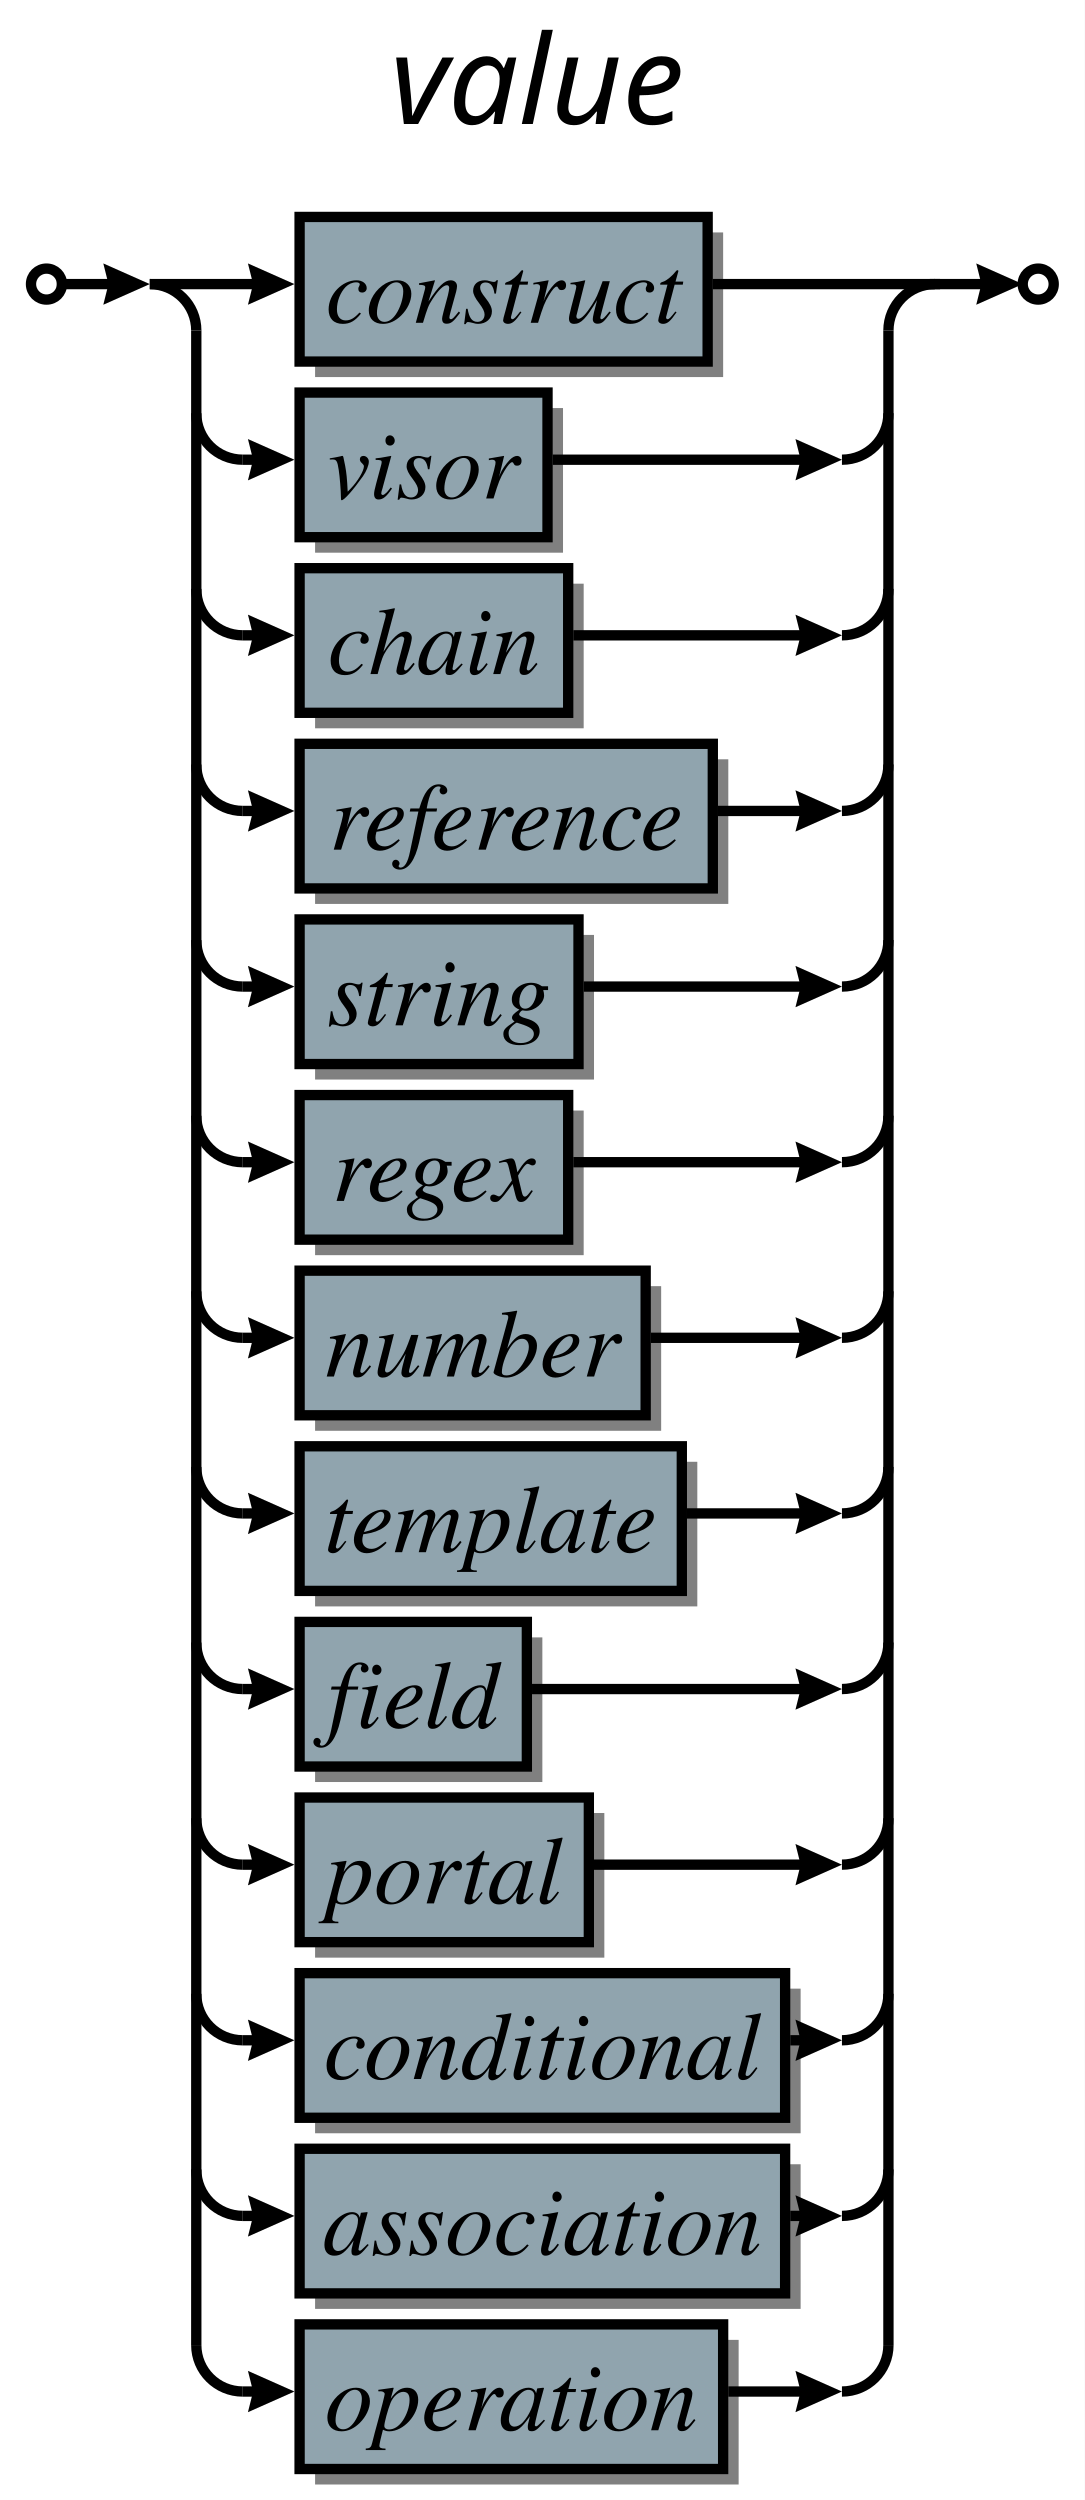
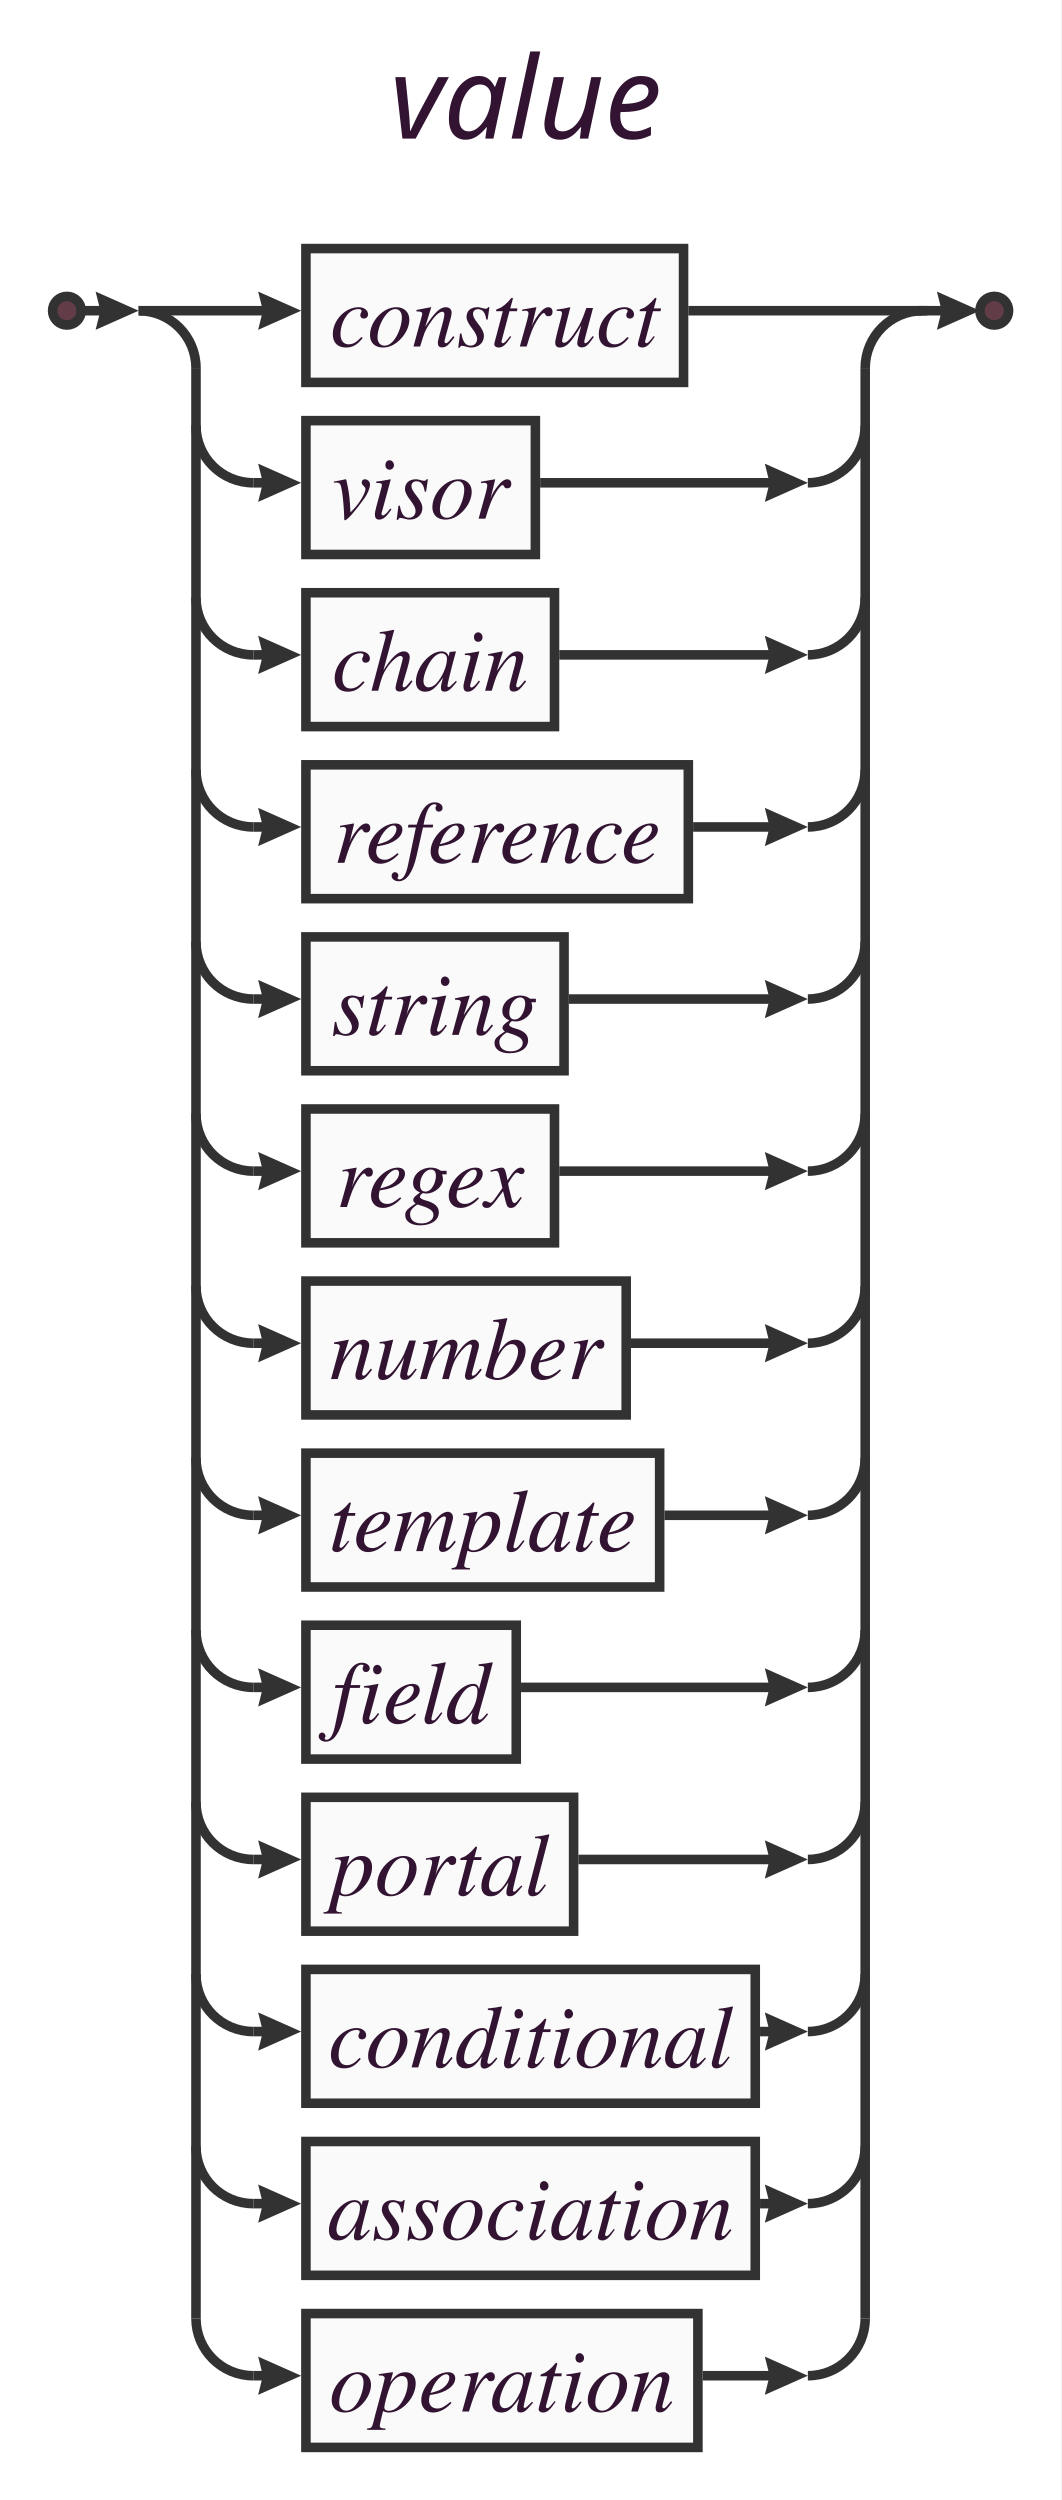
- <svg xmlns="http://www.w3.org/2000/svg" xml:space="preserve" width="210" height="484" version="1.1">
+ <svg xmlns="http://www.w3.org/2000/svg" xml:space="preserve" width="222" height="523" version="1.1">
  <style type="text/css">

- .box_font {fill:#000000; text-anchor:middle;
+ .hash_font {fill:#321432; text-anchor:middle;
    font-family:Times; font-size:14pt; font-weight:normal; font-style:italic;}
- .charclass_font {fill:#000000; text-anchor:middle;
+ .definitive_font {fill:#321432; text-anchor:middle;
+     font-family:Times; font-size:14pt; font-weight:normal; font-style:italic;}
+ .title_font {fill:#321432; text-anchor:middle;
+     font-family:Sans; font-size:18pt; font-weight:normal; font-style:italic;}
+ .non-terminal_font {fill:#321432; text-anchor:middle;
+     font-family:Times; font-size:14pt; font-weight:normal; font-style:italic;}
+ .negative_font {fill:#321432; text-anchor:middle;
+     font-family:Times; font-size:14pt; font-weight:normal; font-style:italic;}
+ .charclass_font {fill:#321432; text-anchor:middle;
    font-family:Sans; font-size:16pt; font-weight:bold; font-style:normal;}
- .title_font {fill:#000000; text-anchor:middle;
-     font-family:Sans; font-size:18pt; font-weight:normal; font-style:italic;}
- .bubble_font {fill:#000000; text-anchor:middle;
-     font-family:Sans; font-size:14pt; font-weight:bold; font-style:normal;}
- .token_font {fill:#000000; text-anchor:middle;
+ .space_font {fill:#321432; text-anchor:middle;
+     font-family:Sans; font-size:3pt; font-weight:normal; font-style:normal;}
+ .token_font {fill:#321432; text-anchor:middle;
    font-family:Sans; font-size:16pt; font-weight:bold; font-style:normal;}
.label {fill:#000;
  text-anchor:middle;
  font-size:16pt; font-weight:bold; font-family:Sans;}
.link {fill: #0D47A1;}
.link:hover {fill: #0D47A1; text-decoration:underline;}
.link:visited {fill: #4A148C;}

</style>
  <defs>
    <marker id="arrow" markerWidth="5" markerHeight="4" refX="2.5" refY="2" orient="auto" markerUnits="strokeWidth">
-       <path d="M0,0 L0.5,2 L0,4 L4.5,2 z" fill="#000000" />
+       <path d="M0,0 L0.5,2 L0,4 L4.5,2 z" fill="#323232" />
    </marker>
  </defs>
  <rect width="100%" height="100%" fill="white" />
-   <rect x="61.0" y="45.0" width="79.0" height="28.0" stroke="none" fill-opacity="0.498" fill="#000000" />
-   <rect x="61.0" y="79.0" width="48.0" height="28.0" stroke="none" fill-opacity="0.498" fill="#000000" />
-   <rect x="61.0" y="113.0" width="52.0" height="28.0" stroke="none" fill-opacity="0.498" fill="#000000" />
-   <rect x="61.0" y="147.0" width="80.0" height="28.0" stroke="none" fill-opacity="0.498" fill="#000000" />
-   <rect x="61.0" y="181.0" width="54.0" height="28.0" stroke="none" fill-opacity="0.498" fill="#000000" />
-   <rect x="61.0" y="215.0" width="52.0" height="28.0" stroke="none" fill-opacity="0.498" fill="#000000" />
-   <rect x="61.0" y="249.0" width="67.0" height="28.0" stroke="none" fill-opacity="0.498" fill="#000000" />
-   <rect x="61.0" y="283.0" width="74.0" height="28.0" stroke="none" fill-opacity="0.498" fill="#000000" />
-   <rect x="61.0" y="317.0" width="44.0" height="28.0" stroke="none" fill-opacity="0.498" fill="#000000" />
-   <rect x="61.0" y="351.0" width="56.0" height="28.0" stroke="none" fill-opacity="0.498" fill="#000000" />
-   <rect x="61.0" y="385.0" width="94.0" height="28.0" stroke="none" fill-opacity="0.498" fill="#000000" />
-   <rect x="61.0" y="419.0" width="94.0" height="28.0" stroke="none" fill-opacity="0.498" fill="#000000" />
-   <rect x="61.0" y="453.0" width="82.0" height="28.0" stroke="none" fill-opacity="0.498" fill="#000000" />
-   <circle cx="9" cy="55.0" r="3" stroke="#000000" stroke-width="2" fill="#FFFFFF" />
-   <rect x="58.0" y="42.0" width="79.0" height="28.0" stroke="#000000" stroke-width="2" fill="#90A4AE" />
-   <text class="box_font" x="97.5" y="62.5">construct</text>
-   <rect x="58.0" y="76.0" width="48.0" height="28.0" stroke="#000000" stroke-width="2" fill="#90A4AE" />
-   <text class="box_font" x="82.0" y="96.5">visor</text>
-   <rect x="58.0" y="110.0" width="52.0" height="28.0" stroke="#000000" stroke-width="2" fill="#90A4AE" />
-   <text class="box_font" x="84.0" y="130.5">chain</text>
-   <rect x="58.0" y="144.0" width="80.0" height="28.0" stroke="#000000" stroke-width="2" fill="#90A4AE" />
-   <text class="box_font" x="98.0" y="164.5">reference</text>
-   <rect x="58.0" y="178.0" width="54.0" height="28.0" stroke="#000000" stroke-width="2" fill="#90A4AE" />
-   <text class="box_font" x="85.0" y="198.5">string</text>
-   <rect x="58.0" y="212.0" width="52.0" height="28.0" stroke="#000000" stroke-width="2" fill="#90A4AE" />
-   <text class="box_font" x="84.0" y="232.5">regex</text>
-   <rect x="58.0" y="246.0" width="67.0" height="28.0" stroke="#000000" stroke-width="2" fill="#90A4AE" />
-   <text class="box_font" x="91.5" y="266.5">number</text>
-   <rect x="58.0" y="280.0" width="74.0" height="28.0" stroke="#000000" stroke-width="2" fill="#90A4AE" />
-   <text class="box_font" x="95.0" y="300.5">template</text>
-   <rect x="58.0" y="314.0" width="44.0" height="28.0" stroke="#000000" stroke-width="2" fill="#90A4AE" />
-   <text class="box_font" x="80.0" y="334.5">field</text>
-   <rect x="58.0" y="348.0" width="56.0" height="28.0" stroke="#000000" stroke-width="2" fill="#90A4AE" />
-   <text class="box_font" x="86.0" y="368.5">portal</text>
-   <rect x="58.0" y="382.0" width="94.0" height="28.0" stroke="#000000" stroke-width="2" fill="#90A4AE" />
-   <text class="box_font" x="105.0" y="402.5">conditional</text>
-   <rect x="58.0" y="416.0" width="94.0" height="28.0" stroke="#000000" stroke-width="2" fill="#90A4AE" />
-   <text class="box_font" x="105.0" y="436.5">association</text>
-   <rect x="58.0" y="450.0" width="82.0" height="28.0" stroke="#000000" stroke-width="2" fill="#90A4AE" />
-   <text class="box_font" x="99.0" y="470.5">operation</text>
-   <line x1="29" y1="55.0" x2="53.0" y2="55.0" stroke="#000000" stroke-width="2" marker-end="url(#arrow)" />
-   <line x1="138.0" y1="55.0" x2="182.0" y2="55.0" stroke="#000000" stroke-width="2" />
-   <path d="M38.0,64.0 A9,9 0 0,0 29.0,55.0" stroke="#000000" stroke-width="2" fill="none" />
-   <line x1="47" y1="89.0" x2="53.0" y2="89.0" stroke="#000000" stroke-width="2" marker-end="url(#arrow)" />
-   <line x1="107.0" y1="89.0" x2="159.0" y2="89.0" stroke="#000000" stroke-width="2" marker-end="url(#arrow)" />
-   <path d="M38.0,80.0 A9,9 0 0,0 47.0,89.0" stroke="#000000" stroke-width="2" fill="none" />
-   <path d="M163.0,89.0 A9.0,9.0 0 0,0 172.0,80.0" stroke="#000000" stroke-width="2" fill="none" />
-   <line x1="47" y1="123.0" x2="53.0" y2="123.0" stroke="#000000" stroke-width="2" marker-end="url(#arrow)" />
-   <line x1="111.0" y1="123.0" x2="159.0" y2="123.0" stroke="#000000" stroke-width="2" marker-end="url(#arrow)" />
-   <path d="M38.0,114.0 A9,9 0 0,0 47.0,123.0" stroke="#000000" stroke-width="2" fill="none" />
-   <path d="M163.0,123.0 A9.0,9.0 0 0,0 172.0,114.0" stroke="#000000" stroke-width="2" fill="none" />
-   <line x1="47" y1="157.0" x2="53.0" y2="157.0" stroke="#000000" stroke-width="2" marker-end="url(#arrow)" />
-   <line x1="139.0" y1="157.0" x2="159.0" y2="157.0" stroke="#000000" stroke-width="2" marker-end="url(#arrow)" />
-   <path d="M38.0,148.0 A9,9 0 0,0 47.0,157.0" stroke="#000000" stroke-width="2" fill="none" />
-   <path d="M163.0,157.0 A9.0,9.0 0 0,0 172.0,148.0" stroke="#000000" stroke-width="2" fill="none" />
-   <line x1="47" y1="191.0" x2="53.0" y2="191.0" stroke="#000000" stroke-width="2" marker-end="url(#arrow)" />
-   <line x1="113.0" y1="191.0" x2="159.0" y2="191.0" stroke="#000000" stroke-width="2" marker-end="url(#arrow)" />
-   <path d="M38.0,182.0 A9,9 0 0,0 47.0,191.0" stroke="#000000" stroke-width="2" fill="none" />
-   <path d="M163.0,191.0 A9.0,9.0 0 0,0 172.0,182.0" stroke="#000000" stroke-width="2" fill="none" />
-   <line x1="47" y1="225.0" x2="53.0" y2="225.0" stroke="#000000" stroke-width="2" marker-end="url(#arrow)" />
-   <line x1="111.0" y1="225.0" x2="159.0" y2="225.0" stroke="#000000" stroke-width="2" marker-end="url(#arrow)" />
-   <path d="M38.0,216.0 A9,9 0 0,0 47.0,225.0" stroke="#000000" stroke-width="2" fill="none" />
-   <path d="M163.0,225.0 A9.0,9.0 0 0,0 172.0,216.0" stroke="#000000" stroke-width="2" fill="none" />
-   <line x1="47" y1="259.0" x2="53.0" y2="259.0" stroke="#000000" stroke-width="2" marker-end="url(#arrow)" />
-   <line x1="126.0" y1="259.0" x2="159.0" y2="259.0" stroke="#000000" stroke-width="2" marker-end="url(#arrow)" />
-   <path d="M38.0,250.0 A9,9 0 0,0 47.0,259.0" stroke="#000000" stroke-width="2" fill="none" />
-   <path d="M163.0,259.0 A9.0,9.0 0 0,0 172.0,250.0" stroke="#000000" stroke-width="2" fill="none" />
-   <line x1="47" y1="293.0" x2="53.0" y2="293.0" stroke="#000000" stroke-width="2" marker-end="url(#arrow)" />
-   <line x1="133.0" y1="293.0" x2="159.0" y2="293.0" stroke="#000000" stroke-width="2" marker-end="url(#arrow)" />
-   <path d="M38.0,284.0 A9,9 0 0,0 47.0,293.0" stroke="#000000" stroke-width="2" fill="none" />
-   <path d="M163.0,293.0 A9.0,9.0 0 0,0 172.0,284.0" stroke="#000000" stroke-width="2" fill="none" />
-   <line x1="47" y1="327.0" x2="53.0" y2="327.0" stroke="#000000" stroke-width="2" marker-end="url(#arrow)" />
-   <line x1="103.0" y1="327.0" x2="159.0" y2="327.0" stroke="#000000" stroke-width="2" marker-end="url(#arrow)" />
-   <path d="M38.0,318.0 A9,9 0 0,0 47.0,327.0" stroke="#000000" stroke-width="2" fill="none" />
-   <path d="M163.0,327.0 A9.0,9.0 0 0,0 172.0,318.0" stroke="#000000" stroke-width="2" fill="none" />
-   <line x1="47" y1="361.0" x2="53.0" y2="361.0" stroke="#000000" stroke-width="2" marker-end="url(#arrow)" />
-   <line x1="115.0" y1="361.0" x2="159.0" y2="361.0" stroke="#000000" stroke-width="2" marker-end="url(#arrow)" />
-   <path d="M38.0,352.0 A9,9 0 0,0 47.0,361.0" stroke="#000000" stroke-width="2" fill="none" />
-   <path d="M163.0,361.0 A9.0,9.0 0 0,0 172.0,352.0" stroke="#000000" stroke-width="2" fill="none" />
-   <line x1="47" y1="395.0" x2="53.0" y2="395.0" stroke="#000000" stroke-width="2" marker-end="url(#arrow)" />
-   <line x1="153.0" y1="395.0" x2="159.0" y2="395.0" stroke="#000000" stroke-width="2" marker-end="url(#arrow)" />
-   <path d="M38.0,386.0 A9,9 0 0,0 47.0,395.0" stroke="#000000" stroke-width="2" fill="none" />
-   <path d="M163.0,395.0 A9.0,9.0 0 0,0 172.0,386.0" stroke="#000000" stroke-width="2" fill="none" />
-   <line x1="47" y1="429.0" x2="53.0" y2="429.0" stroke="#000000" stroke-width="2" marker-end="url(#arrow)" />
-   <line x1="153.0" y1="429.0" x2="159.0" y2="429.0" stroke="#000000" stroke-width="2" marker-end="url(#arrow)" />
-   <path d="M38.0,420.0 A9,9 0 0,0 47.0,429.0" stroke="#000000" stroke-width="2" fill="none" />
-   <path d="M163.0,429.0 A9.0,9.0 0 0,0 172.0,420.0" stroke="#000000" stroke-width="2" fill="none" />
-   <line x1="47" y1="463.0" x2="53.0" y2="463.0" stroke="#000000" stroke-width="2" marker-end="url(#arrow)" />
-   <line x1="141.0" y1="463.0" x2="159.0" y2="463.0" stroke="#000000" stroke-width="2" marker-end="url(#arrow)" />
-   <path d="M38.0,454.0 A9,9 0 0,0 47.0,463.0" stroke="#000000" stroke-width="2" fill="none" />
-   <path d="M163.0,463.0 A9.0,9.0 0 0,0 172.0,454.0" stroke="#000000" stroke-width="2" fill="none" />
-   <path d="M181.0,55.0 A9.0,9.0 0 0,0 172.0,64.0" stroke="#000000" stroke-width="2" fill="none" />
-   <line x1="38" y1="454.0" x2="38" y2="64.0" stroke="#000000" stroke-width="2" />
-   <line x1="172.0" y1="454.0" x2="172.0" y2="64.0" stroke="#000000" stroke-width="2" />
-   <line x1="11" y1="55.0" x2="25.0" y2="55.0" stroke="#000000" stroke-width="2" marker-end="url(#arrow)" />
-   <circle cx="201.0" cy="55.0" r="3.0" stroke="#000000" stroke-width="2" fill="#FFFFFF" />
-   <line x1="180.0" y1="55.0" x2="194.0" y2="55.0" stroke="#000000" stroke-width="2" marker-end="url(#arrow)" />
-   <text class="title_font" x="104.0" y="24.0">value</text>
+   <circle cx="14" cy="65.0" r="3" stroke="#323232" stroke-width="2" fill="#623C47" />
+   <rect x="64.0" y="52.0" width="79.0" height="28.0" stroke="#323232" stroke-width="2" fill="#FAFAFA" />
+   <text class="non-terminal_font" x="103.5" y="72.5">construct</text>
+   <rect x="64.0" y="88.0" width="48.0" height="28.0" stroke="#323232" stroke-width="2" fill="#FAFAFA" />
+   <text class="non-terminal_font" x="88.0" y="108.5">visor</text>
+   <rect x="64.0" y="124.0" width="52.0" height="28.0" stroke="#323232" stroke-width="2" fill="#FAFAFA" />
+   <text class="non-terminal_font" x="90.0" y="144.5">chain</text>
+   <rect x="64.0" y="160.0" width="80.0" height="28.0" stroke="#323232" stroke-width="2" fill="#FAFAFA" />
+   <text class="non-terminal_font" x="104.0" y="180.5">reference</text>
+   <rect x="64.0" y="196.0" width="54.0" height="28.0" stroke="#323232" stroke-width="2" fill="#FAFAFA" />
+   <text class="non-terminal_font" x="91.0" y="216.5">string</text>
+   <rect x="64.0" y="232.0" width="52.0" height="28.0" stroke="#323232" stroke-width="2" fill="#FAFAFA" />
+   <text class="non-terminal_font" x="90.0" y="252.5">regex</text>
+   <rect x="64.0" y="268.0" width="67.0" height="28.0" stroke="#323232" stroke-width="2" fill="#FAFAFA" />
+   <text class="non-terminal_font" x="97.5" y="288.5">number</text>
+   <rect x="64.0" y="304.0" width="74.0" height="28.0" stroke="#323232" stroke-width="2" fill="#FAFAFA" />
+   <text class="non-terminal_font" x="101.0" y="324.5">template</text>
+   <rect x="64.0" y="340.0" width="44.0" height="28.0" stroke="#323232" stroke-width="2" fill="#FAFAFA" />
+   <text class="non-terminal_font" x="86.0" y="360.5">field</text>
+   <rect x="64.0" y="376.0" width="56.0" height="28.0" stroke="#323232" stroke-width="2" fill="#FAFAFA" />
+   <text class="non-terminal_font" x="92.0" y="396.5">portal</text>
+   <rect x="64.0" y="412.0" width="94.0" height="28.0" stroke="#323232" stroke-width="2" fill="#FAFAFA" />
+   <text class="non-terminal_font" x="111.0" y="432.5">conditional</text>
+   <rect x="64.0" y="448.0" width="94.0" height="28.0" stroke="#323232" stroke-width="2" fill="#FAFAFA" />
+   <text class="non-terminal_font" x="111.0" y="468.5">association</text>
+   <rect x="64.0" y="484.0" width="82.0" height="28.0" stroke="#323232" stroke-width="2" fill="#FAFAFA" />
+   <text class="non-terminal_font" x="105.0" y="504.5">operation</text>
+   <line x1="29" y1="65.0" x2="59.0" y2="65.0" stroke="#323232" stroke-width="2" marker-end="url(#arrow)" />
+   <line x1="144.0" y1="65.0" x2="194.0" y2="65.0" stroke="#323232" stroke-width="2" />
+   <path d="M41.0,77.0 A12,12 0 0,0 29.0,65.0" stroke="#323232" stroke-width="2" fill="none" />
+   <line x1="53" y1="101.0" x2="59.0" y2="101.0" stroke="#323232" stroke-width="2" marker-end="url(#arrow)" />
+   <line x1="113.0" y1="101.0" x2="165.0" y2="101.0" stroke="#323232" stroke-width="2" marker-end="url(#arrow)" />
+   <path d="M41.0,89.0 A12,12 0 0,0 53.0,101.0" stroke="#323232" stroke-width="2" fill="none" />
+   <path d="M169.0,101.0 A12.0,12.0 0 0,0 181.0,89.0" stroke="#323232" stroke-width="2" fill="none" />
+   <line x1="53" y1="137.0" x2="59.0" y2="137.0" stroke="#323232" stroke-width="2" marker-end="url(#arrow)" />
+   <line x1="117.0" y1="137.0" x2="165.0" y2="137.0" stroke="#323232" stroke-width="2" marker-end="url(#arrow)" />
+   <path d="M41.0,125.0 A12,12 0 0,0 53.0,137.0" stroke="#323232" stroke-width="2" fill="none" />
+   <path d="M169.0,137.0 A12.0,12.0 0 0,0 181.0,125.0" stroke="#323232" stroke-width="2" fill="none" />
+   <line x1="53" y1="173.0" x2="59.0" y2="173.0" stroke="#323232" stroke-width="2" marker-end="url(#arrow)" />
+   <line x1="145.0" y1="173.0" x2="165.0" y2="173.0" stroke="#323232" stroke-width="2" marker-end="url(#arrow)" />
+   <path d="M41.0,161.0 A12,12 0 0,0 53.0,173.0" stroke="#323232" stroke-width="2" fill="none" />
+   <path d="M169.0,173.0 A12.0,12.0 0 0,0 181.0,161.0" stroke="#323232" stroke-width="2" fill="none" />
+   <line x1="53" y1="209.0" x2="59.0" y2="209.0" stroke="#323232" stroke-width="2" marker-end="url(#arrow)" />
+   <line x1="119.0" y1="209.0" x2="165.0" y2="209.0" stroke="#323232" stroke-width="2" marker-end="url(#arrow)" />
+   <path d="M41.0,197.0 A12,12 0 0,0 53.0,209.0" stroke="#323232" stroke-width="2" fill="none" />
+   <path d="M169.0,209.0 A12.0,12.0 0 0,0 181.0,197.0" stroke="#323232" stroke-width="2" fill="none" />
+   <line x1="53" y1="245.0" x2="59.0" y2="245.0" stroke="#323232" stroke-width="2" marker-end="url(#arrow)" />
+   <line x1="117.0" y1="245.0" x2="165.0" y2="245.0" stroke="#323232" stroke-width="2" marker-end="url(#arrow)" />
+   <path d="M41.0,233.0 A12,12 0 0,0 53.0,245.0" stroke="#323232" stroke-width="2" fill="none" />
+   <path d="M169.0,245.0 A12.0,12.0 0 0,0 181.0,233.0" stroke="#323232" stroke-width="2" fill="none" />
+   <line x1="53" y1="281.0" x2="59.0" y2="281.0" stroke="#323232" stroke-width="2" marker-end="url(#arrow)" />
+   <line x1="132.0" y1="281.0" x2="165.0" y2="281.0" stroke="#323232" stroke-width="2" marker-end="url(#arrow)" />
+   <path d="M41.0,269.0 A12,12 0 0,0 53.0,281.0" stroke="#323232" stroke-width="2" fill="none" />
+   <path d="M169.0,281.0 A12.0,12.0 0 0,0 181.0,269.0" stroke="#323232" stroke-width="2" fill="none" />
+   <line x1="53" y1="317.0" x2="59.0" y2="317.0" stroke="#323232" stroke-width="2" marker-end="url(#arrow)" />
+   <line x1="139.0" y1="317.0" x2="165.0" y2="317.0" stroke="#323232" stroke-width="2" marker-end="url(#arrow)" />
+   <path d="M41.0,305.0 A12,12 0 0,0 53.0,317.0" stroke="#323232" stroke-width="2" fill="none" />
+   <path d="M169.0,317.0 A12.0,12.0 0 0,0 181.0,305.0" stroke="#323232" stroke-width="2" fill="none" />
+   <line x1="53" y1="353.0" x2="59.0" y2="353.0" stroke="#323232" stroke-width="2" marker-end="url(#arrow)" />
+   <line x1="109.0" y1="353.0" x2="165.0" y2="353.0" stroke="#323232" stroke-width="2" marker-end="url(#arrow)" />
+   <path d="M41.0,341.0 A12,12 0 0,0 53.0,353.0" stroke="#323232" stroke-width="2" fill="none" />
+   <path d="M169.0,353.0 A12.0,12.0 0 0,0 181.0,341.0" stroke="#323232" stroke-width="2" fill="none" />
+   <line x1="53" y1="389.0" x2="59.0" y2="389.0" stroke="#323232" stroke-width="2" marker-end="url(#arrow)" />
+   <line x1="121.0" y1="389.0" x2="165.0" y2="389.0" stroke="#323232" stroke-width="2" marker-end="url(#arrow)" />
+   <path d="M41.0,377.0 A12,12 0 0,0 53.0,389.0" stroke="#323232" stroke-width="2" fill="none" />
+   <path d="M169.0,389.0 A12.0,12.0 0 0,0 181.0,377.0" stroke="#323232" stroke-width="2" fill="none" />
+   <line x1="53" y1="425.0" x2="59.0" y2="425.0" stroke="#323232" stroke-width="2" marker-end="url(#arrow)" />
+   <line x1="159.0" y1="425.0" x2="165.0" y2="425.0" stroke="#323232" stroke-width="2" marker-end="url(#arrow)" />
+   <path d="M41.0,413.0 A12,12 0 0,0 53.0,425.0" stroke="#323232" stroke-width="2" fill="none" />
+   <path d="M169.0,425.0 A12.0,12.0 0 0,0 181.0,413.0" stroke="#323232" stroke-width="2" fill="none" />
+   <line x1="53" y1="461.0" x2="59.0" y2="461.0" stroke="#323232" stroke-width="2" marker-end="url(#arrow)" />
+   <line x1="159.0" y1="461.0" x2="165.0" y2="461.0" stroke="#323232" stroke-width="2" marker-end="url(#arrow)" />
+   <path d="M41.0,449.0 A12,12 0 0,0 53.0,461.0" stroke="#323232" stroke-width="2" fill="none" />
+   <path d="M169.0,461.0 A12.0,12.0 0 0,0 181.0,449.0" stroke="#323232" stroke-width="2" fill="none" />
+   <line x1="53" y1="497.0" x2="59.0" y2="497.0" stroke="#323232" stroke-width="2" marker-end="url(#arrow)" />
+   <line x1="147.0" y1="497.0" x2="165.0" y2="497.0" stroke="#323232" stroke-width="2" marker-end="url(#arrow)" />
+   <path d="M41.0,485.0 A12,12 0 0,0 53.0,497.0" stroke="#323232" stroke-width="2" fill="none" />
+   <path d="M169.0,497.0 A12.0,12.0 0 0,0 181.0,485.0" stroke="#323232" stroke-width="2" fill="none" />
+   <path d="M193.0,65.0 A12.0,12.0 0 0,0 181.0,77.0" stroke="#323232" stroke-width="2" fill="none" />
+   <line x1="41" y1="485.0" x2="41" y2="77.0" stroke="#323232" stroke-width="2" />
+   <line x1="181.0" y1="485.0" x2="181.0" y2="77.0" stroke="#323232" stroke-width="2" />
+   <line x1="16" y1="65.0" x2="25.0" y2="65.0" stroke="#323232" stroke-width="2" marker-end="url(#arrow)" />
+   <circle cx="208.0" cy="65.0" r="3.0" stroke="#323232" stroke-width="2" fill="#623C47" />
+   <line x1="192.0" y1="65.0" x2="201.0" y2="65.0" stroke="#323232" stroke-width="2" marker-end="url(#arrow)" />
+   <text class="title_font" x="110.0" y="29.0">value</text>
</svg>
